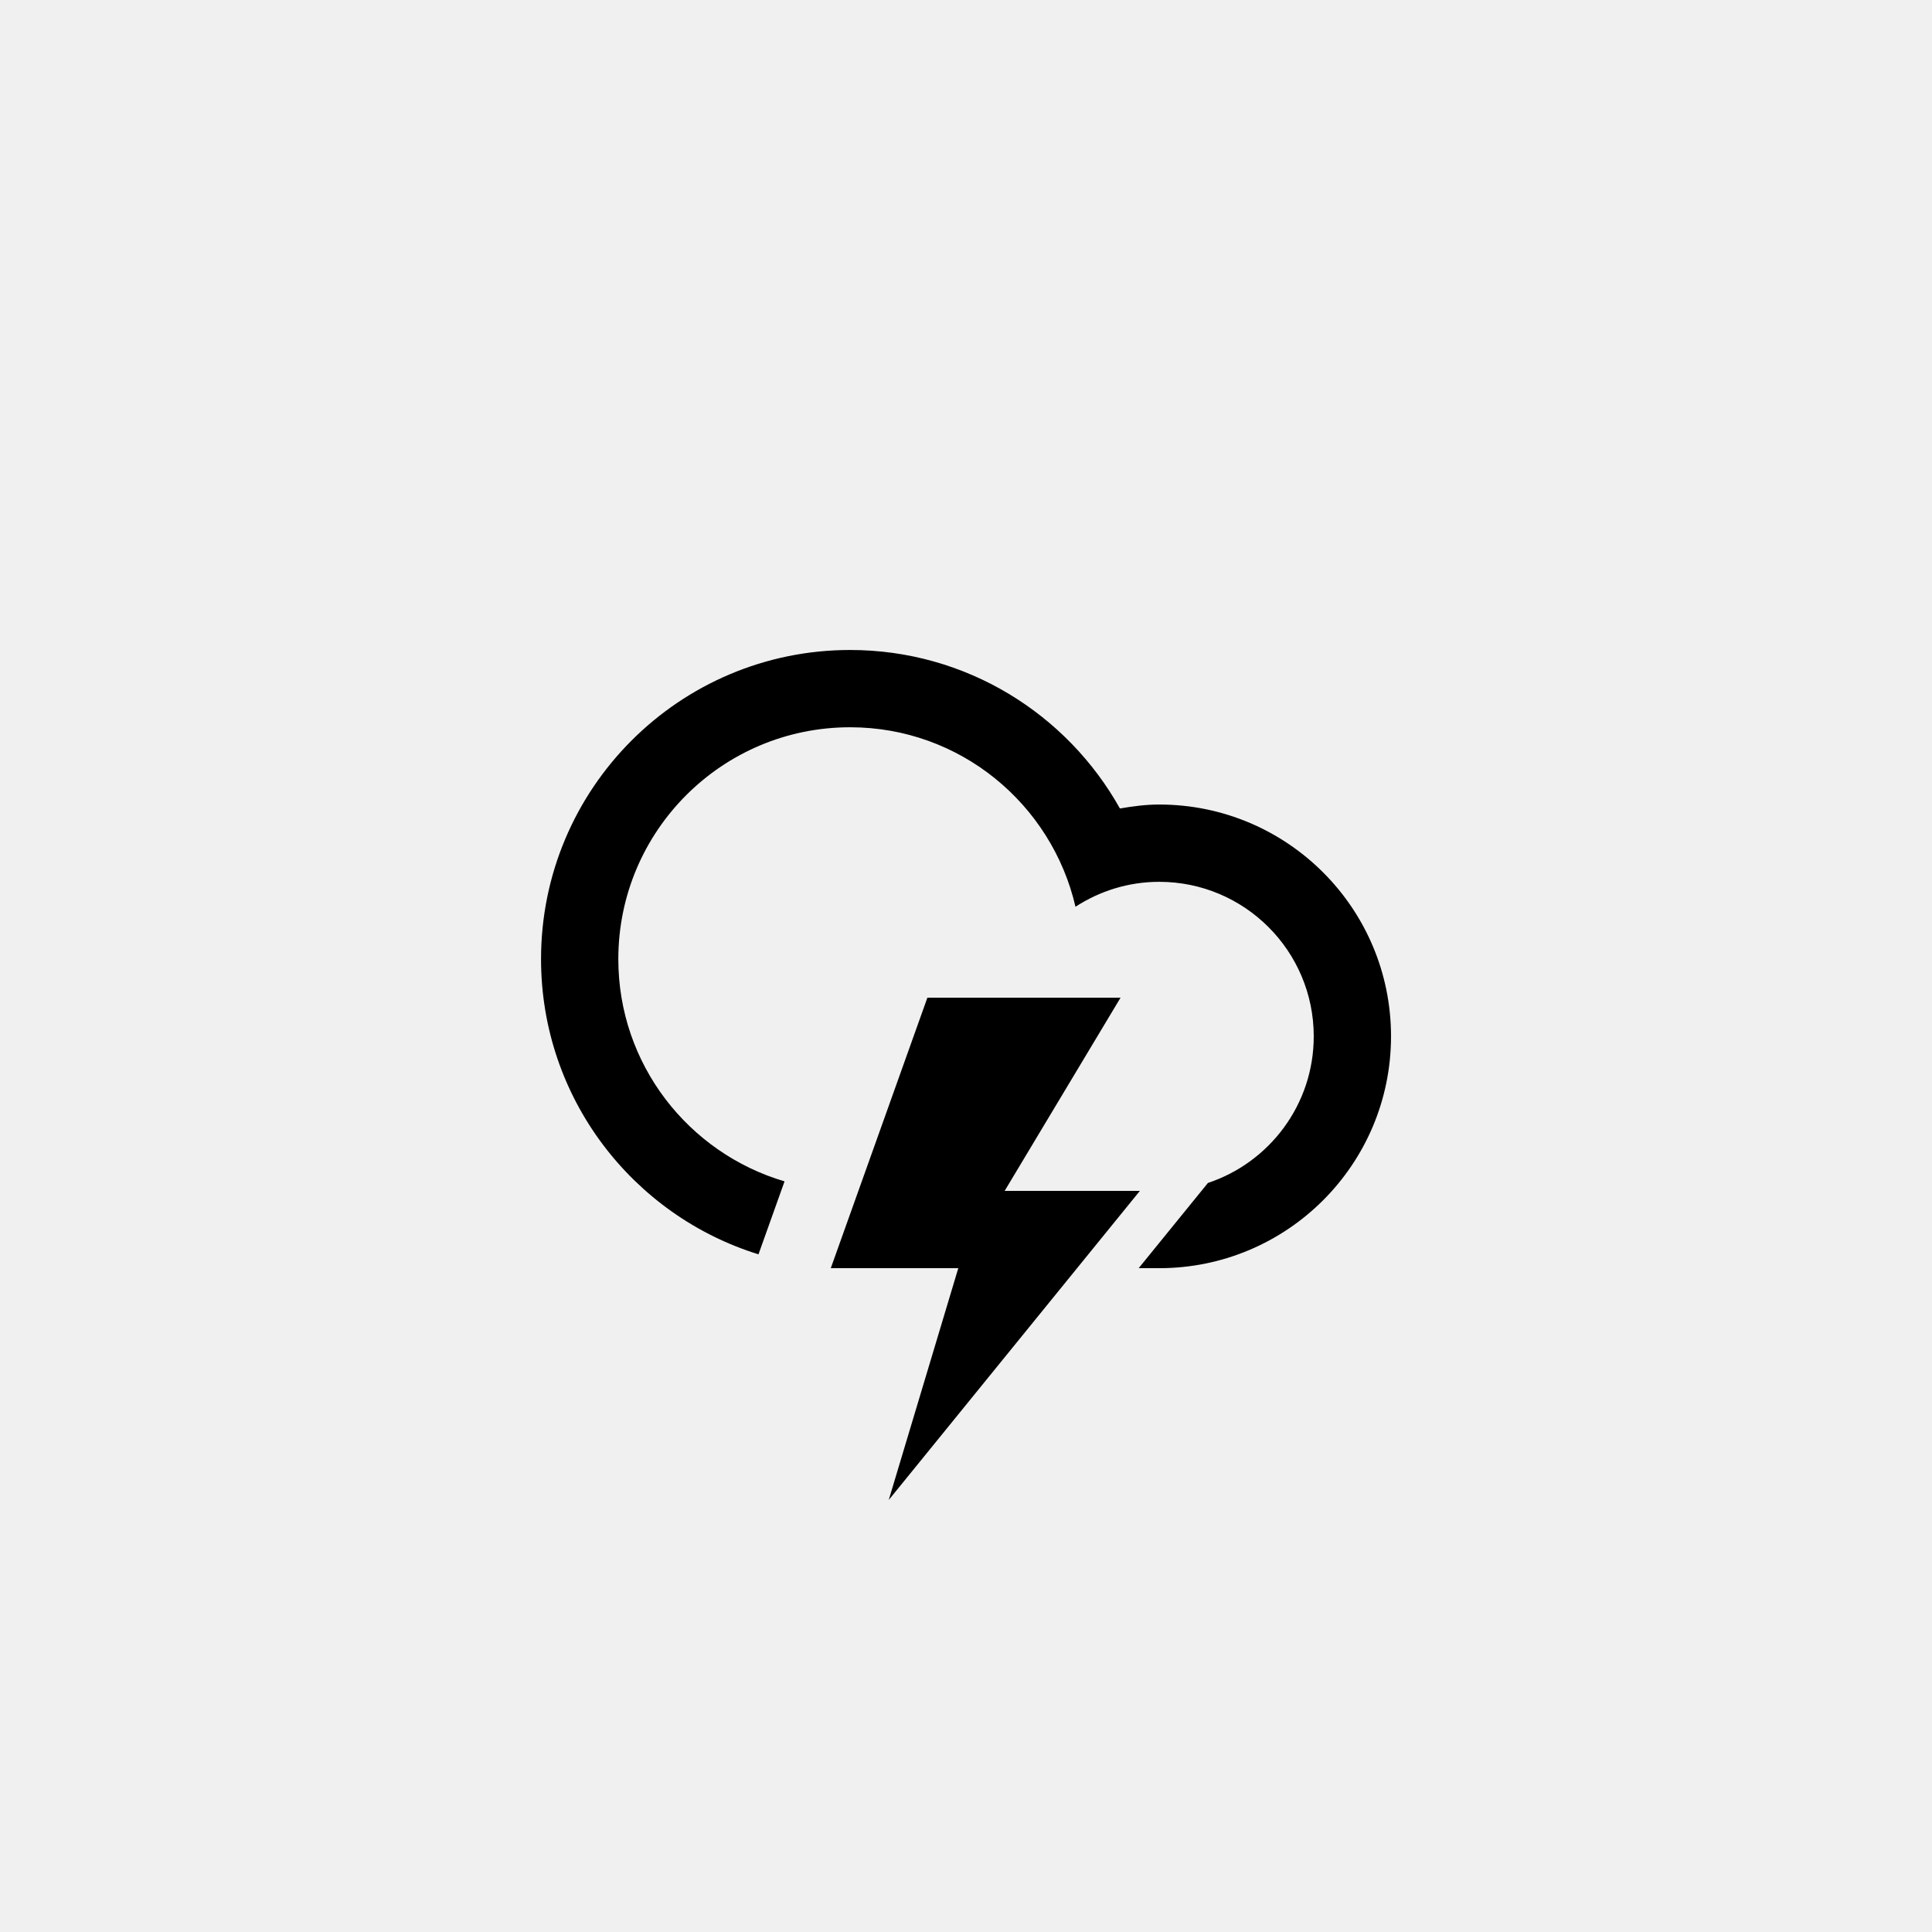
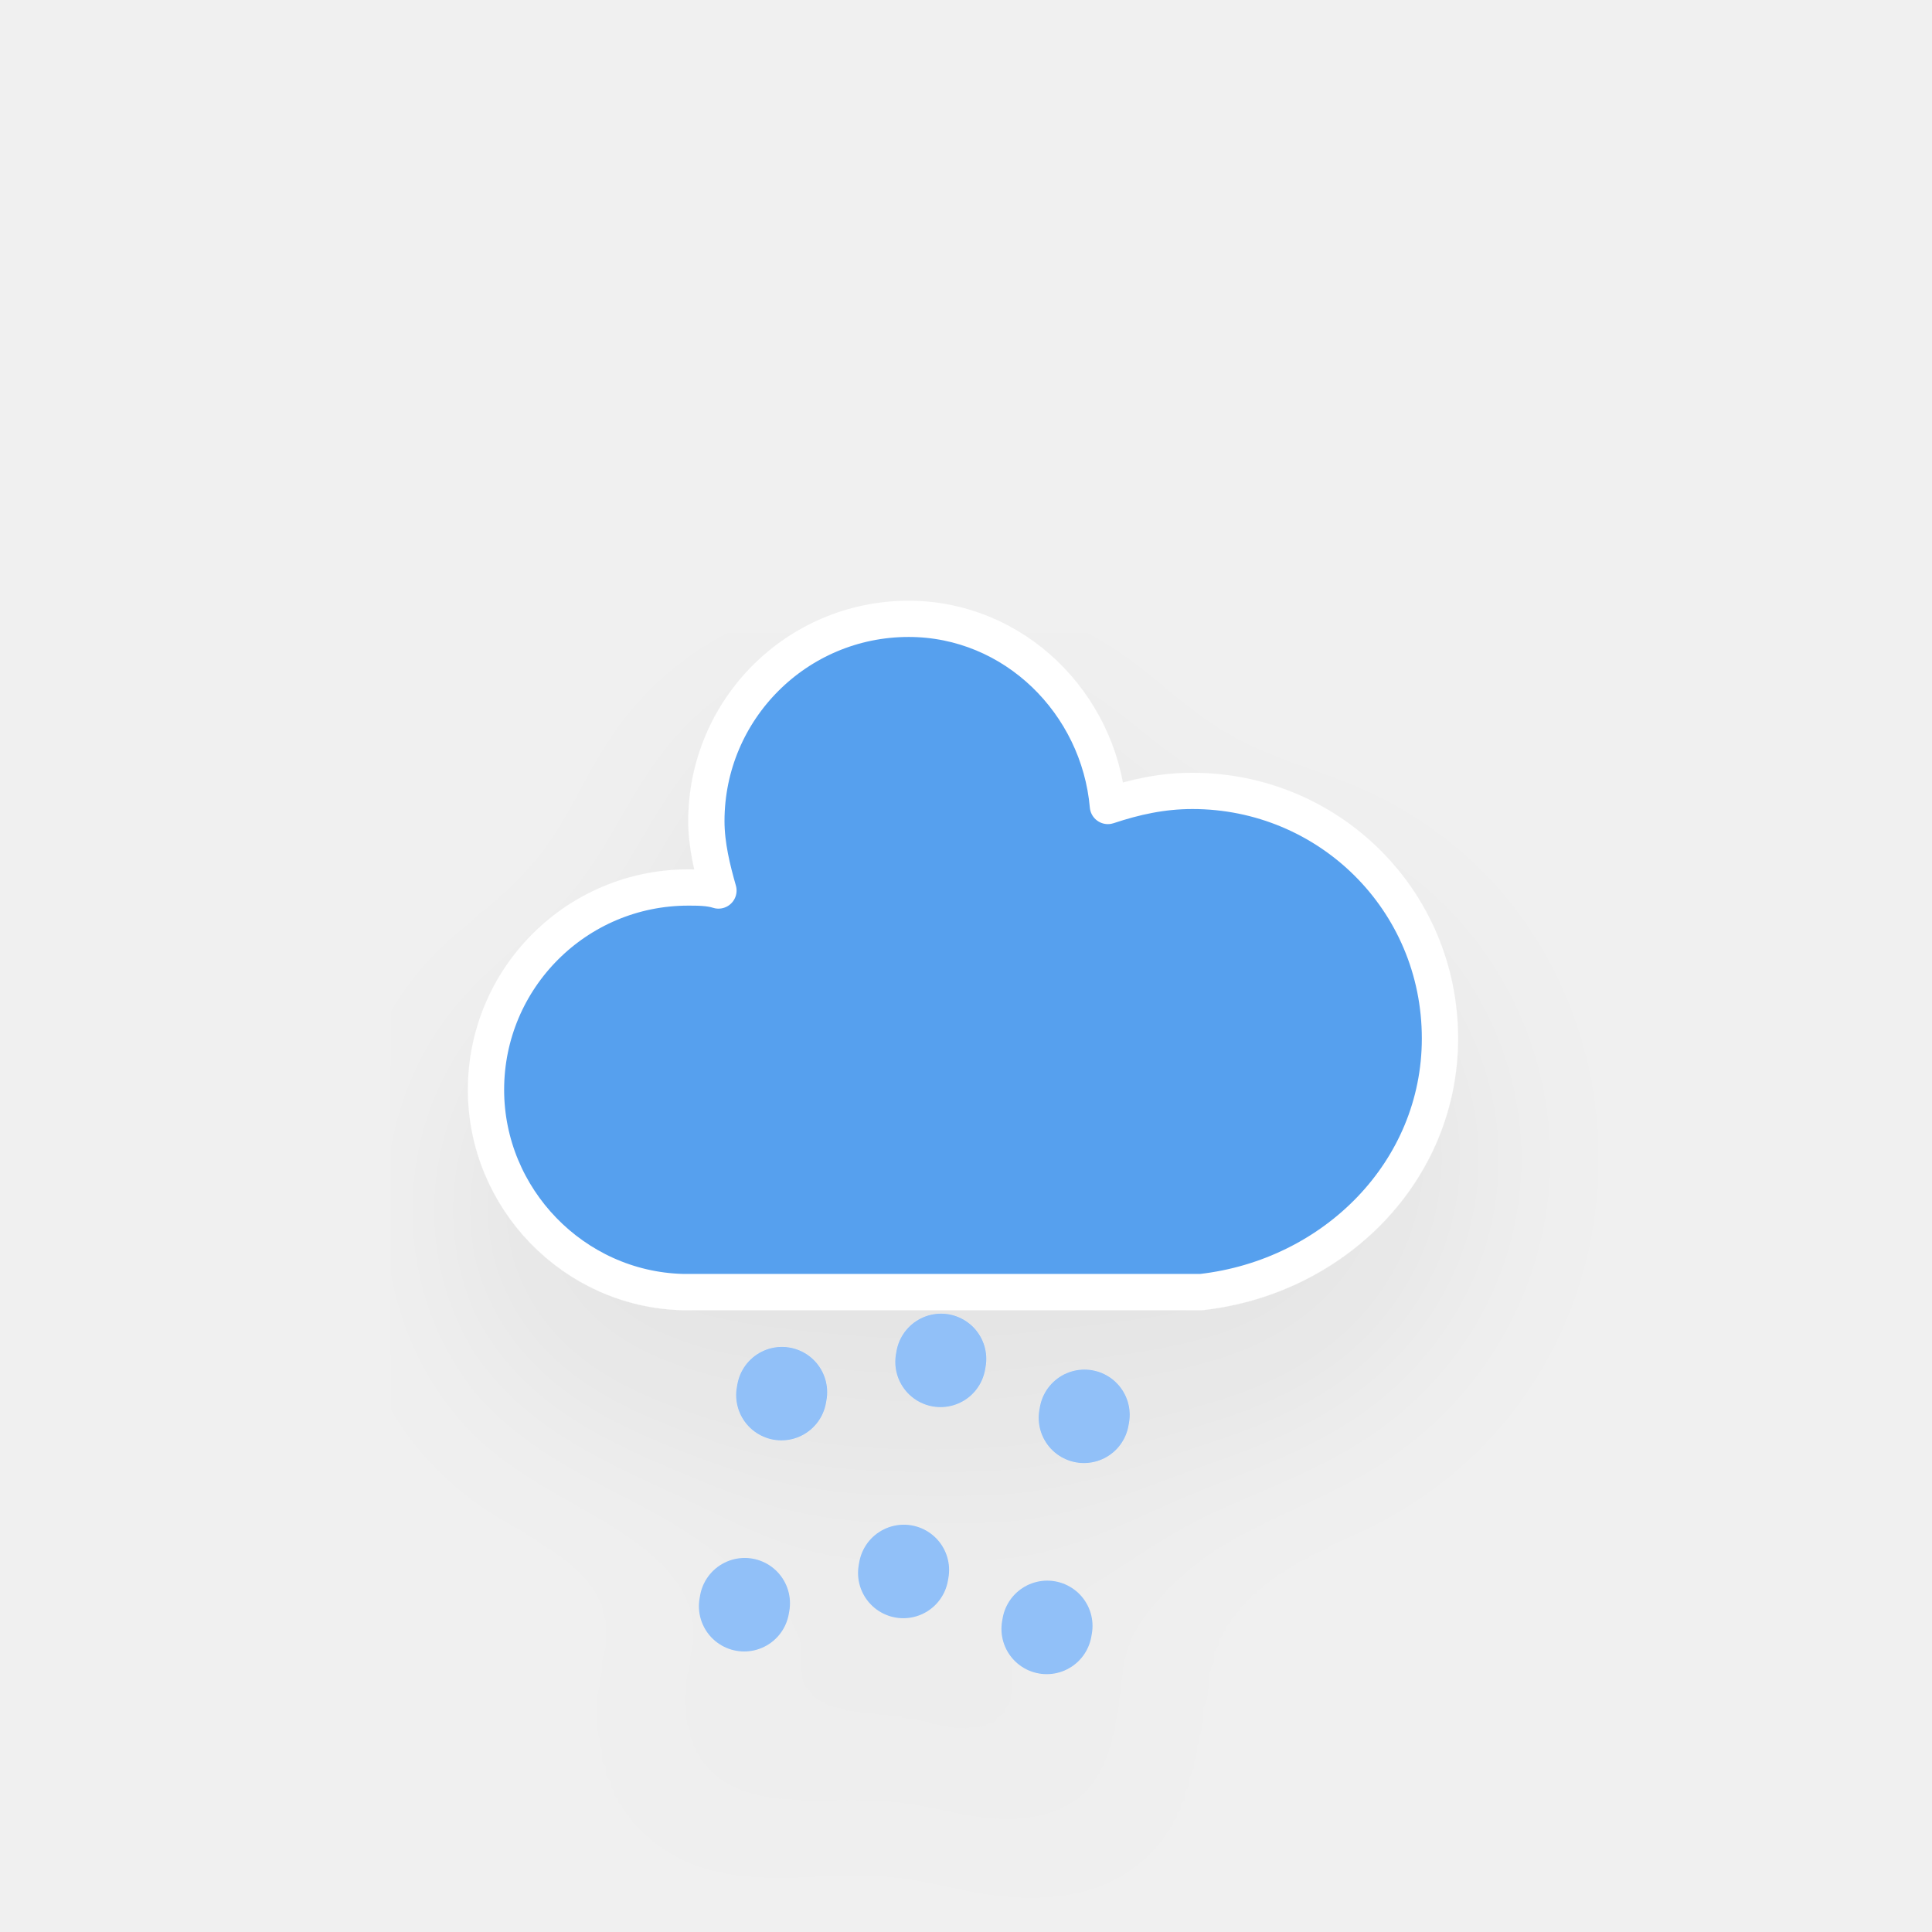
- <svg xmlns="http://www.w3.org/2000/svg" version="1.1" id="Layer_1" x="0px" y="0px" width="100px" height="100px" viewBox="0 0 100 100" enable-background="new 0 0 100 100" xml:space="preserve">
-   <path fill-rule="evenodd" clip-rule="evenodd" d="M59.999,65.641c-0.28,0-0.649,0-1.062,0l3.585-4.412  c3.181-1.057,5.477-4.053,5.477-7.588c0-4.418-3.581-7.998-7.999-7.998c-1.601,0-3.083,0.48-4.333,1.29  c-1.232-5.316-5.974-9.29-11.665-9.29c-6.626,0-11.998,5.372-11.998,12c0,5.446,3.632,10.038,8.604,11.504l-1.349,3.777  c-6.52-2.021-11.255-8.098-11.255-15.282c0-8.835,7.163-15.999,15.998-15.999c6.004,0,11.229,3.312,13.965,8.204  c0.664-0.114,1.337-0.205,2.033-0.205c6.627,0,11.999,5.371,11.999,11.998S66.626,65.641,59.999,65.641z M48.001,51.641h9.998  l-5.999,10h6.999L46.001,77.639l3.6-11.998h-6.6L48.001,51.641z" />
+ <svg xmlns="http://www.w3.org/2000/svg" version="1.1" width="64" height="64" viewbox="0 0 64 64">
+   <defs>
+     <filter id="blur" width="200%" height="200%">
+       <feGaussianBlur in="SourceAlpha" stdDeviation="3" />
+       <feOffset dx="0" dy="4" result="offsetblur" />
+       <feComponentTransfer>
+         <feFuncA type="linear" slope="0.05" />
+       </feComponentTransfer>
+       <feMerge>
+         <feMergeNode />
+         <feMergeNode in="SourceGraphic" />
+       </feMerge>
+     </filter>
+   </defs>
+   <g filter="url(#blur)" id="rainy-7">
+     <g transform="translate(20,10)">
+       <g>
+         <path d="M47.7,35.4c0-4.6-3.7-8.2-8.2-8.2c-1,0-1.9,0.2-2.8,0.5c-0.3-3.4-3.1-6.2-6.6-6.2c-3.7,0-6.7,3-6.7,6.7c0,0.8,0.2,1.6,0.4,2.3    c-0.3-0.1-0.7-0.1-1-0.1c-3.7,0-6.7,3-6.7,6.7c0,3.6,2.9,6.6,6.5,6.7l17.2,0C44.2,43.3,47.7,39.8,47.7,35.4z" fill="#57A0EE" stroke="#FFFFFF" stroke-linejoin="round" stroke-width="1.2" transform="translate(-20,-11)" />
+       </g>
+     </g>
+     <g transform="translate(31,46), rotate(10)">
+       <line class="am-weather-rain-1" fill="none" stroke="#91C0F8" stroke-dasharray="0.1,7" stroke-linecap="round" stroke-width="3" transform="translate(-5,1)" x1="0" x2="0" y1="0" y2="8" />
+       <line class="am-weather-rain-2" fill="none" stroke="#91C0F8" stroke-dasharray="0.1,7" stroke-linecap="round" stroke-width="3" transform="translate(0,-1)" x1="0" x2="0" y1="0" y2="8" />
+       <line class="am-weather-rain-1" fill="none" stroke="#91C0F8" stroke-dasharray="0.1,7" stroke-linecap="round" stroke-width="3" transform="translate(5,0)" x1="0" x2="0" y1="0" y2="8" />
+     </g>
+   </g>
</svg>
